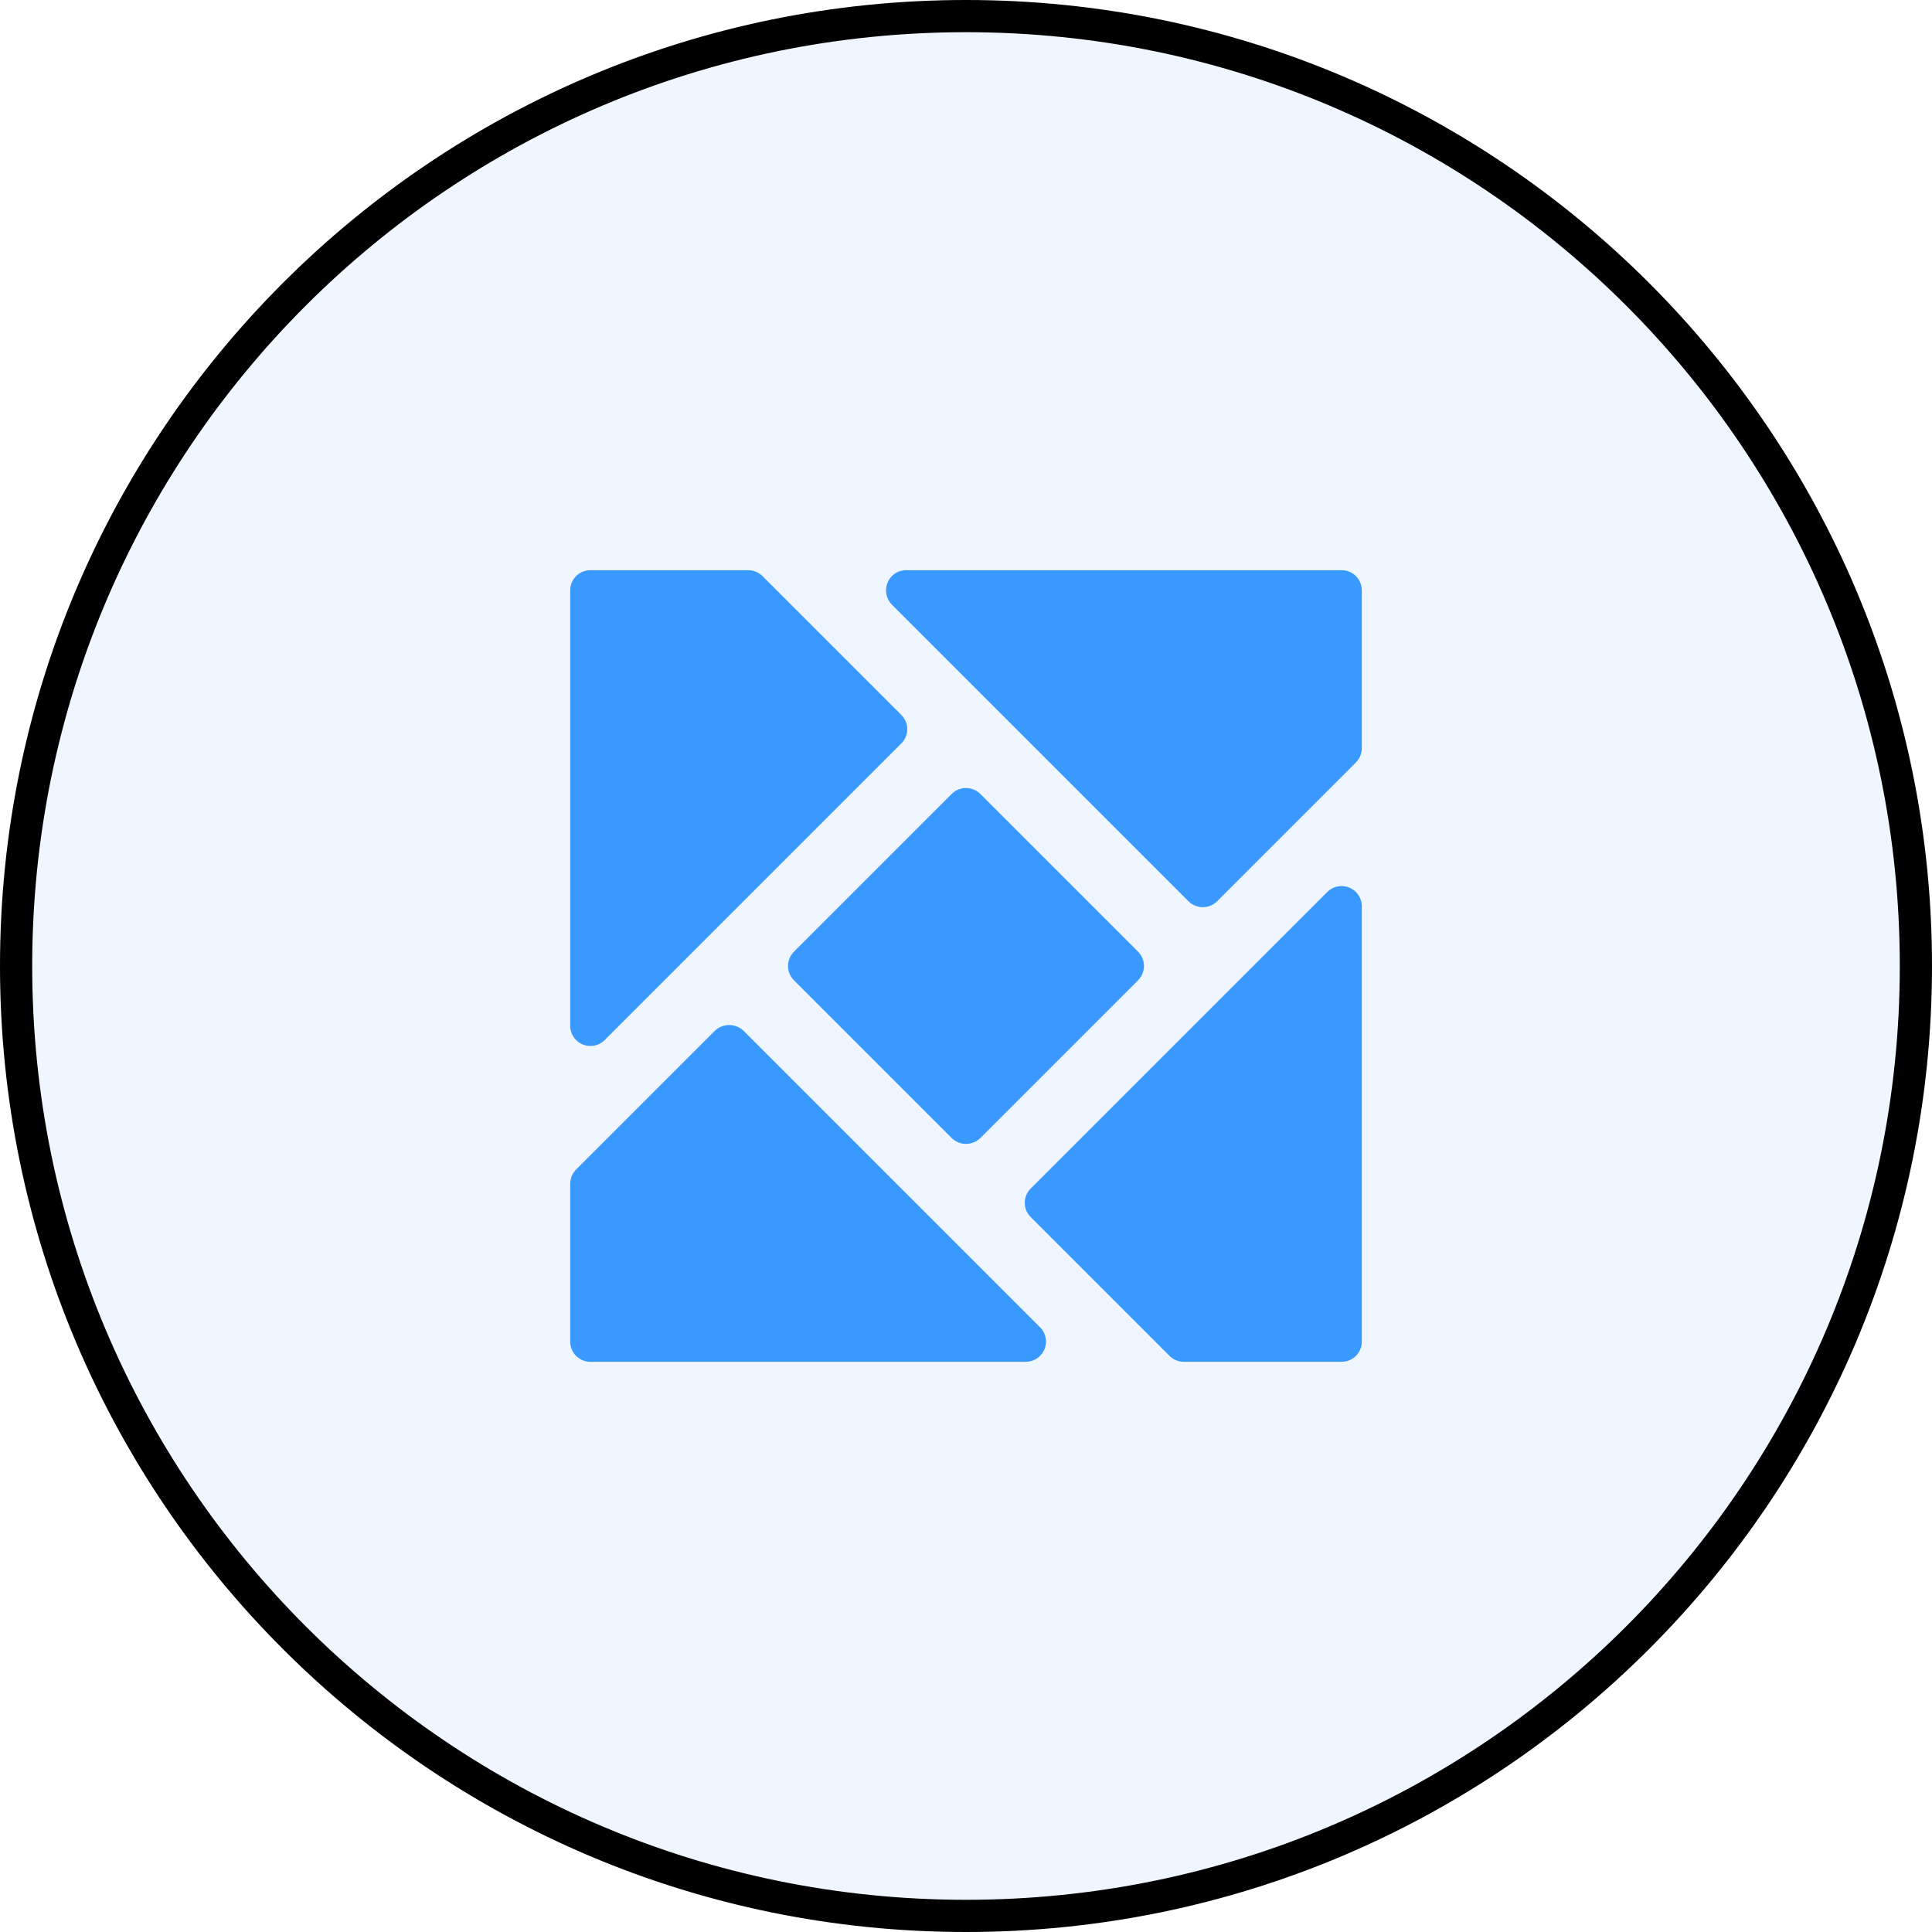
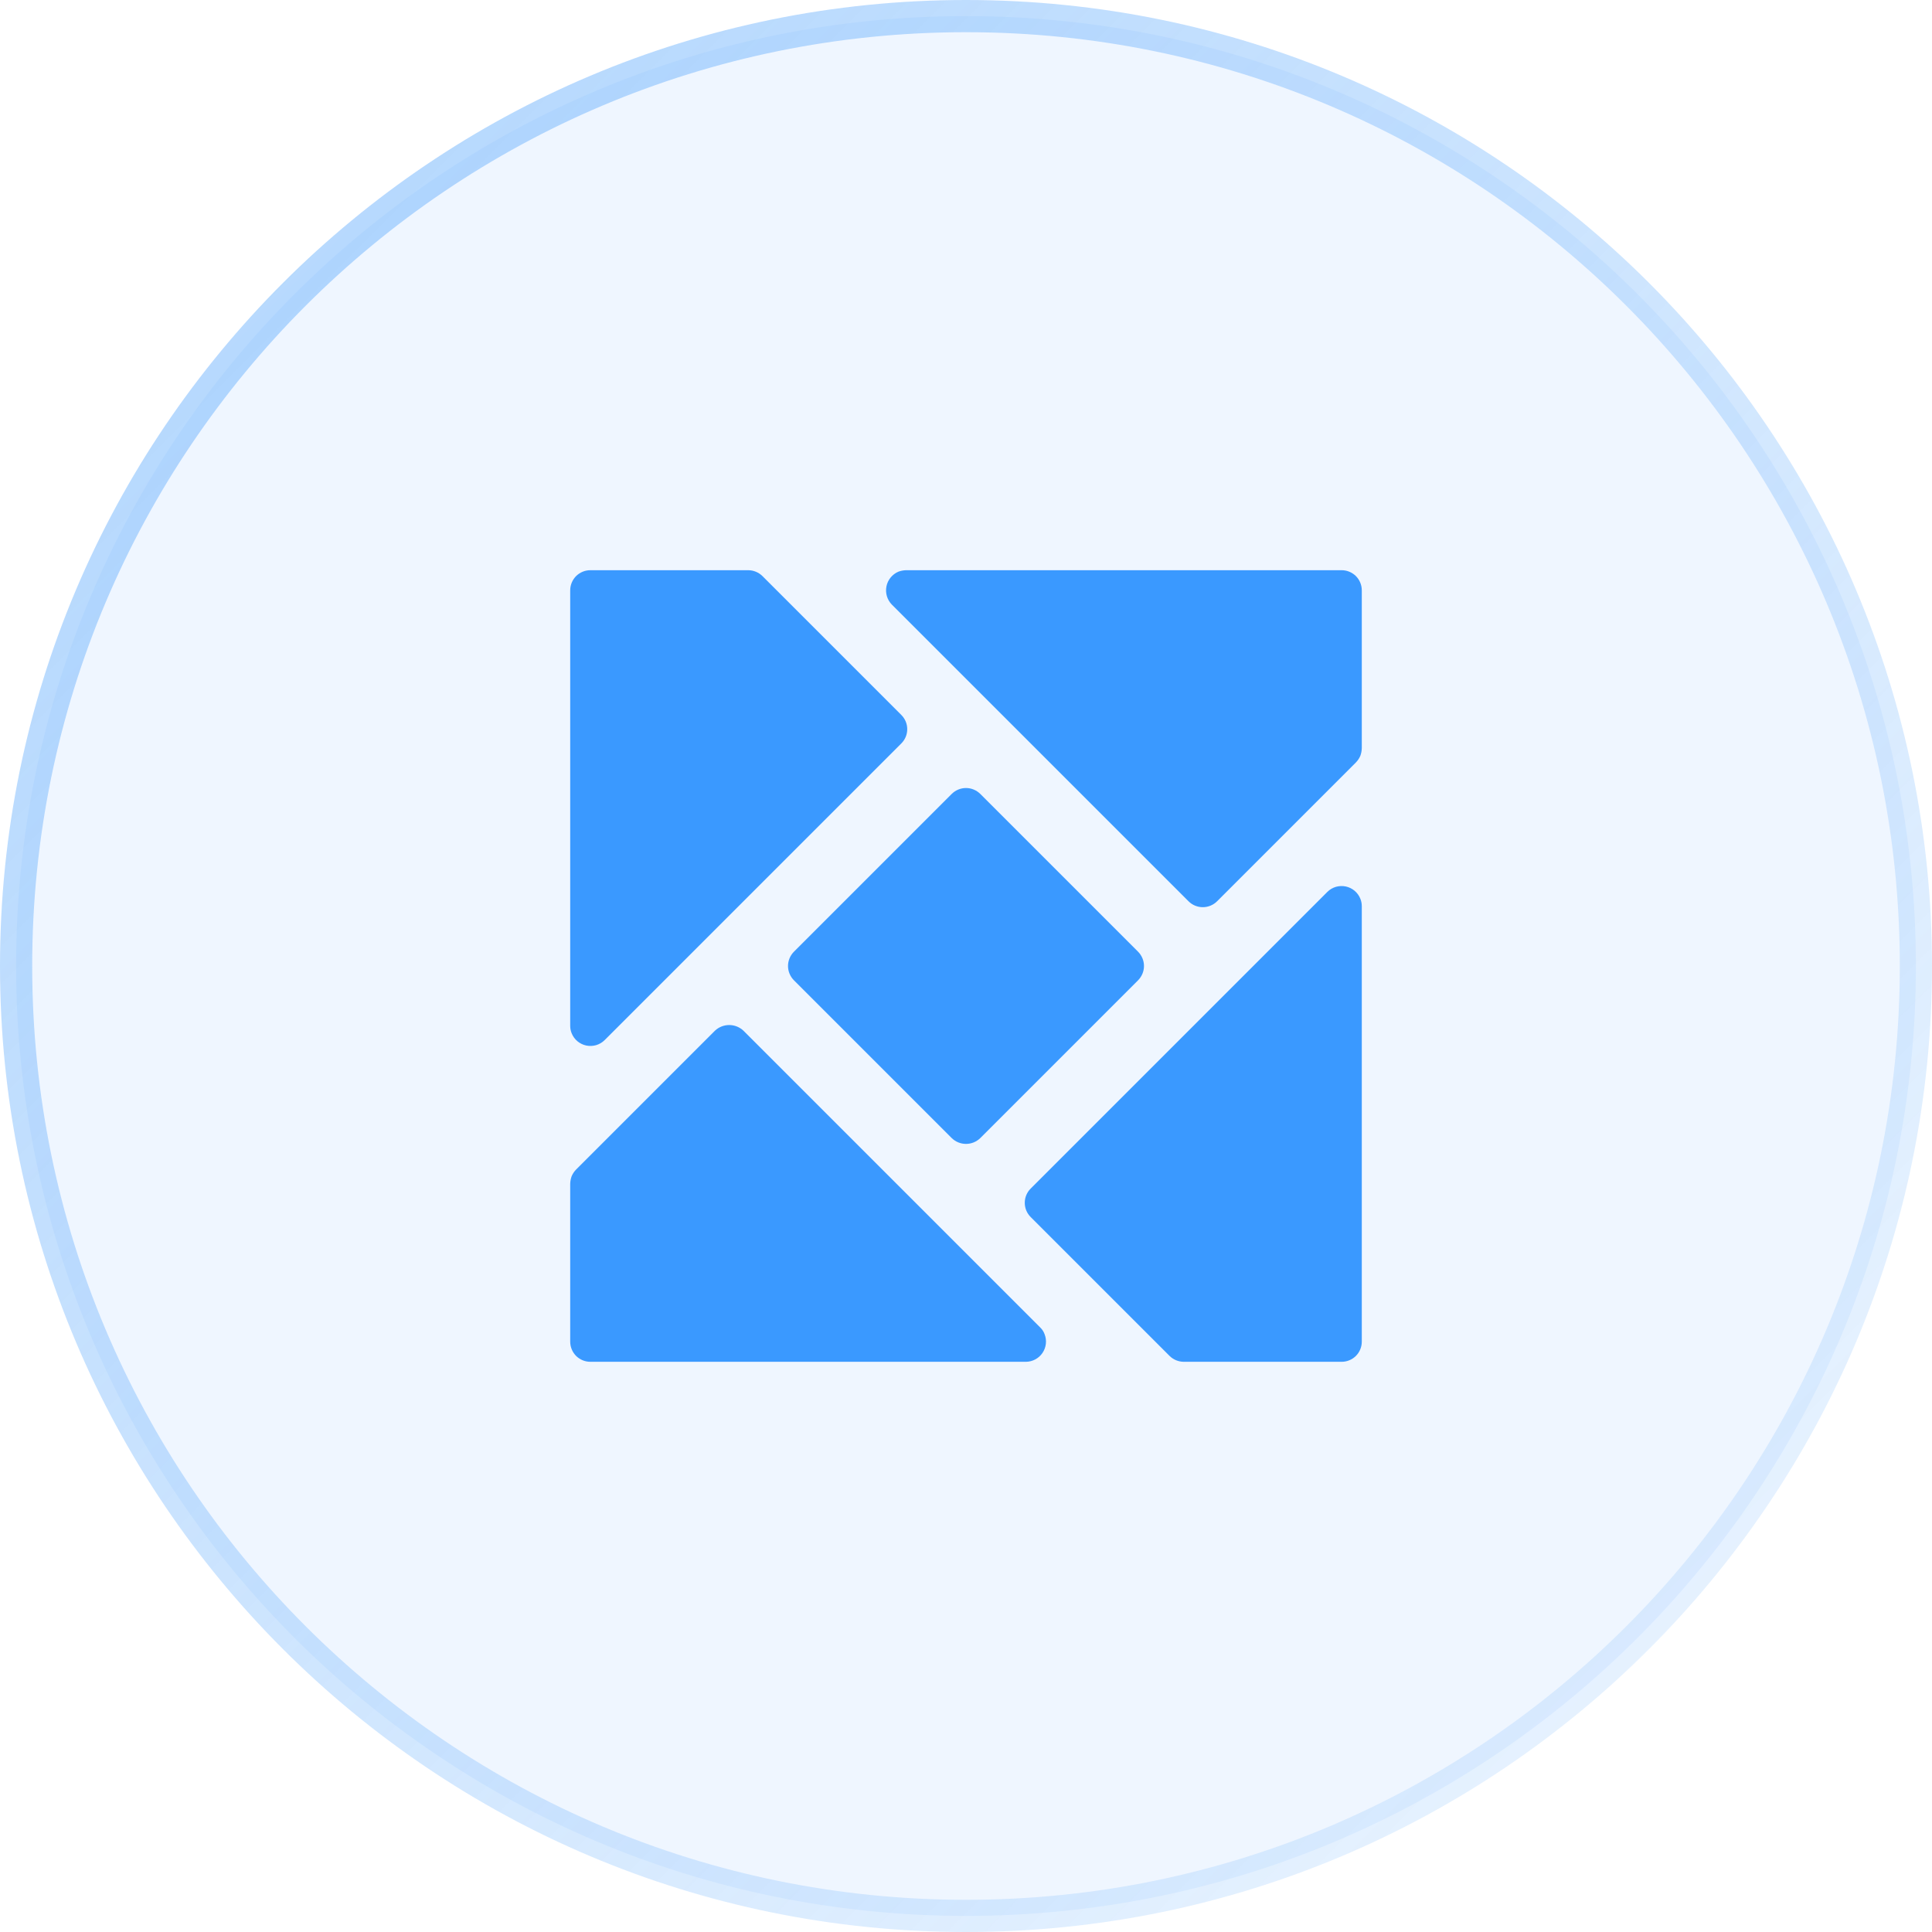
<svg xmlns="http://www.w3.org/2000/svg" width="72" height="72" viewBox="0 0 72 72" fill="none">
  <rect x="0.6" y="0.6" width="70.8" height="70.8" rx="35.4" fill="#5CA9FC" fill-opacity="0.1" />
  <rect x="0.6" y="0.6" width="70.8" height="70.8" rx="35.4" stroke="url(#paint0_linear_83_40)" stroke-width="1.2" />
  <path d="M21.305 38.51C21.269 38.423 21.25 38.329 21.25 38.235V22C21.25 21.901 21.269 21.804 21.307 21.713C21.345 21.622 21.4 21.539 21.469 21.469C21.539 21.4 21.622 21.345 21.713 21.307C21.804 21.269 21.901 21.25 22 21.25H27.885C28.084 21.251 28.274 21.33 28.415 21.47L33.59 26.645C33.66 26.715 33.715 26.797 33.753 26.888C33.791 26.979 33.81 27.076 33.81 27.175C33.81 27.273 33.791 27.371 33.753 27.462C33.715 27.553 33.66 27.636 33.59 27.705L22.53 38.765C22.442 38.852 22.333 38.915 22.215 38.95C22.096 38.984 21.971 38.989 21.849 38.964C21.728 38.939 21.615 38.884 21.52 38.805C21.425 38.726 21.352 38.625 21.305 38.51Z" fill="#3A99FF" />
  <path d="M50.75 22V27.885C50.747 27.982 50.729 28.079 50.695 28.17C50.655 28.261 50.599 28.344 50.53 28.415L45.355 33.59C45.214 33.73 45.023 33.808 44.825 33.808C44.627 33.808 44.436 33.73 44.295 33.59L33.235 22.53C33.149 22.442 33.086 22.334 33.051 22.216C33.017 22.098 33.011 21.974 33.035 21.853C33.059 21.732 33.112 21.619 33.19 21.524C33.267 21.429 33.367 21.353 33.48 21.305C33.571 21.271 33.668 21.253 33.765 21.25H50C50.099 21.25 50.196 21.269 50.287 21.307C50.378 21.345 50.461 21.4 50.531 21.469C50.6 21.539 50.656 21.622 50.693 21.713C50.731 21.804 50.75 21.901 50.75 22Z" fill="#3A99FF" />
  <path d="M50.695 33.49C50.731 33.577 50.75 33.671 50.75 33.765V50C50.75 50.099 50.731 50.196 50.693 50.287C50.656 50.378 50.6 50.461 50.531 50.531C50.461 50.6 50.378 50.656 50.287 50.693C50.196 50.731 50.099 50.75 50 50.75H44.115C43.916 50.749 43.726 50.67 43.585 50.53L38.41 45.355C38.34 45.285 38.285 45.203 38.247 45.112C38.209 45.021 38.19 44.923 38.19 44.825C38.19 44.727 38.209 44.629 38.247 44.538C38.285 44.447 38.34 44.364 38.41 44.295L49.47 33.235C49.558 33.148 49.667 33.085 49.785 33.05C49.904 33.016 50.029 33.011 50.151 33.036C50.272 33.061 50.385 33.116 50.48 33.195C50.575 33.274 50.648 33.375 50.695 33.49Z" fill="#3A99FF" />
  <path d="M29.585 35.47L35.47 29.585C35.611 29.446 35.802 29.367 36 29.367C36.198 29.367 36.389 29.446 36.53 29.585L42.415 35.47C42.554 35.611 42.633 35.802 42.633 36C42.633 36.198 42.554 36.389 42.415 36.53L36.53 42.415C36.388 42.553 36.198 42.63 36 42.63C35.802 42.63 35.612 42.553 35.47 42.415L29.585 36.53C29.446 36.389 29.367 36.198 29.367 36C29.367 35.802 29.446 35.611 29.585 35.47Z" fill="#3A99FF" />
  <path d="M38.93 49.725C38.974 49.839 38.99 49.961 38.976 50.082C38.962 50.203 38.919 50.319 38.851 50.419C38.783 50.52 38.691 50.603 38.584 50.66C38.476 50.718 38.357 50.749 38.235 50.75H22C21.901 50.75 21.804 50.731 21.713 50.693C21.622 50.656 21.539 50.6 21.469 50.531C21.4 50.461 21.345 50.378 21.307 50.287C21.269 50.196 21.25 50.099 21.25 50V44.115C21.253 44.018 21.271 43.921 21.305 43.83C21.345 43.739 21.401 43.656 21.47 43.585L26.645 38.41C26.788 38.275 26.978 38.2 27.175 38.2C27.372 38.2 27.561 38.275 27.705 38.41L38.765 49.47C38.84 49.541 38.896 49.628 38.93 49.725Z" fill="#3A99FF" />
  <defs>
    <linearGradient id="paint0_linear_83_40" x1="0" y1="0" x2="72" y2="72" gradientUnits="userSpaceOnUse">
-       <stop stopColor="#5CA9FC" stopOpacity="0.5" />
-       <stop offset="1" stopColor="#5CA9FC" stopOpacity="0.1" />
+       <stop stop-color="#5CA9FC" stop-opacity="0.5" />
+       <stop offset="1" stop-color="#5CA9FC" stop-opacity="0.1" />
    </linearGradient>
  </defs>
</svg>
